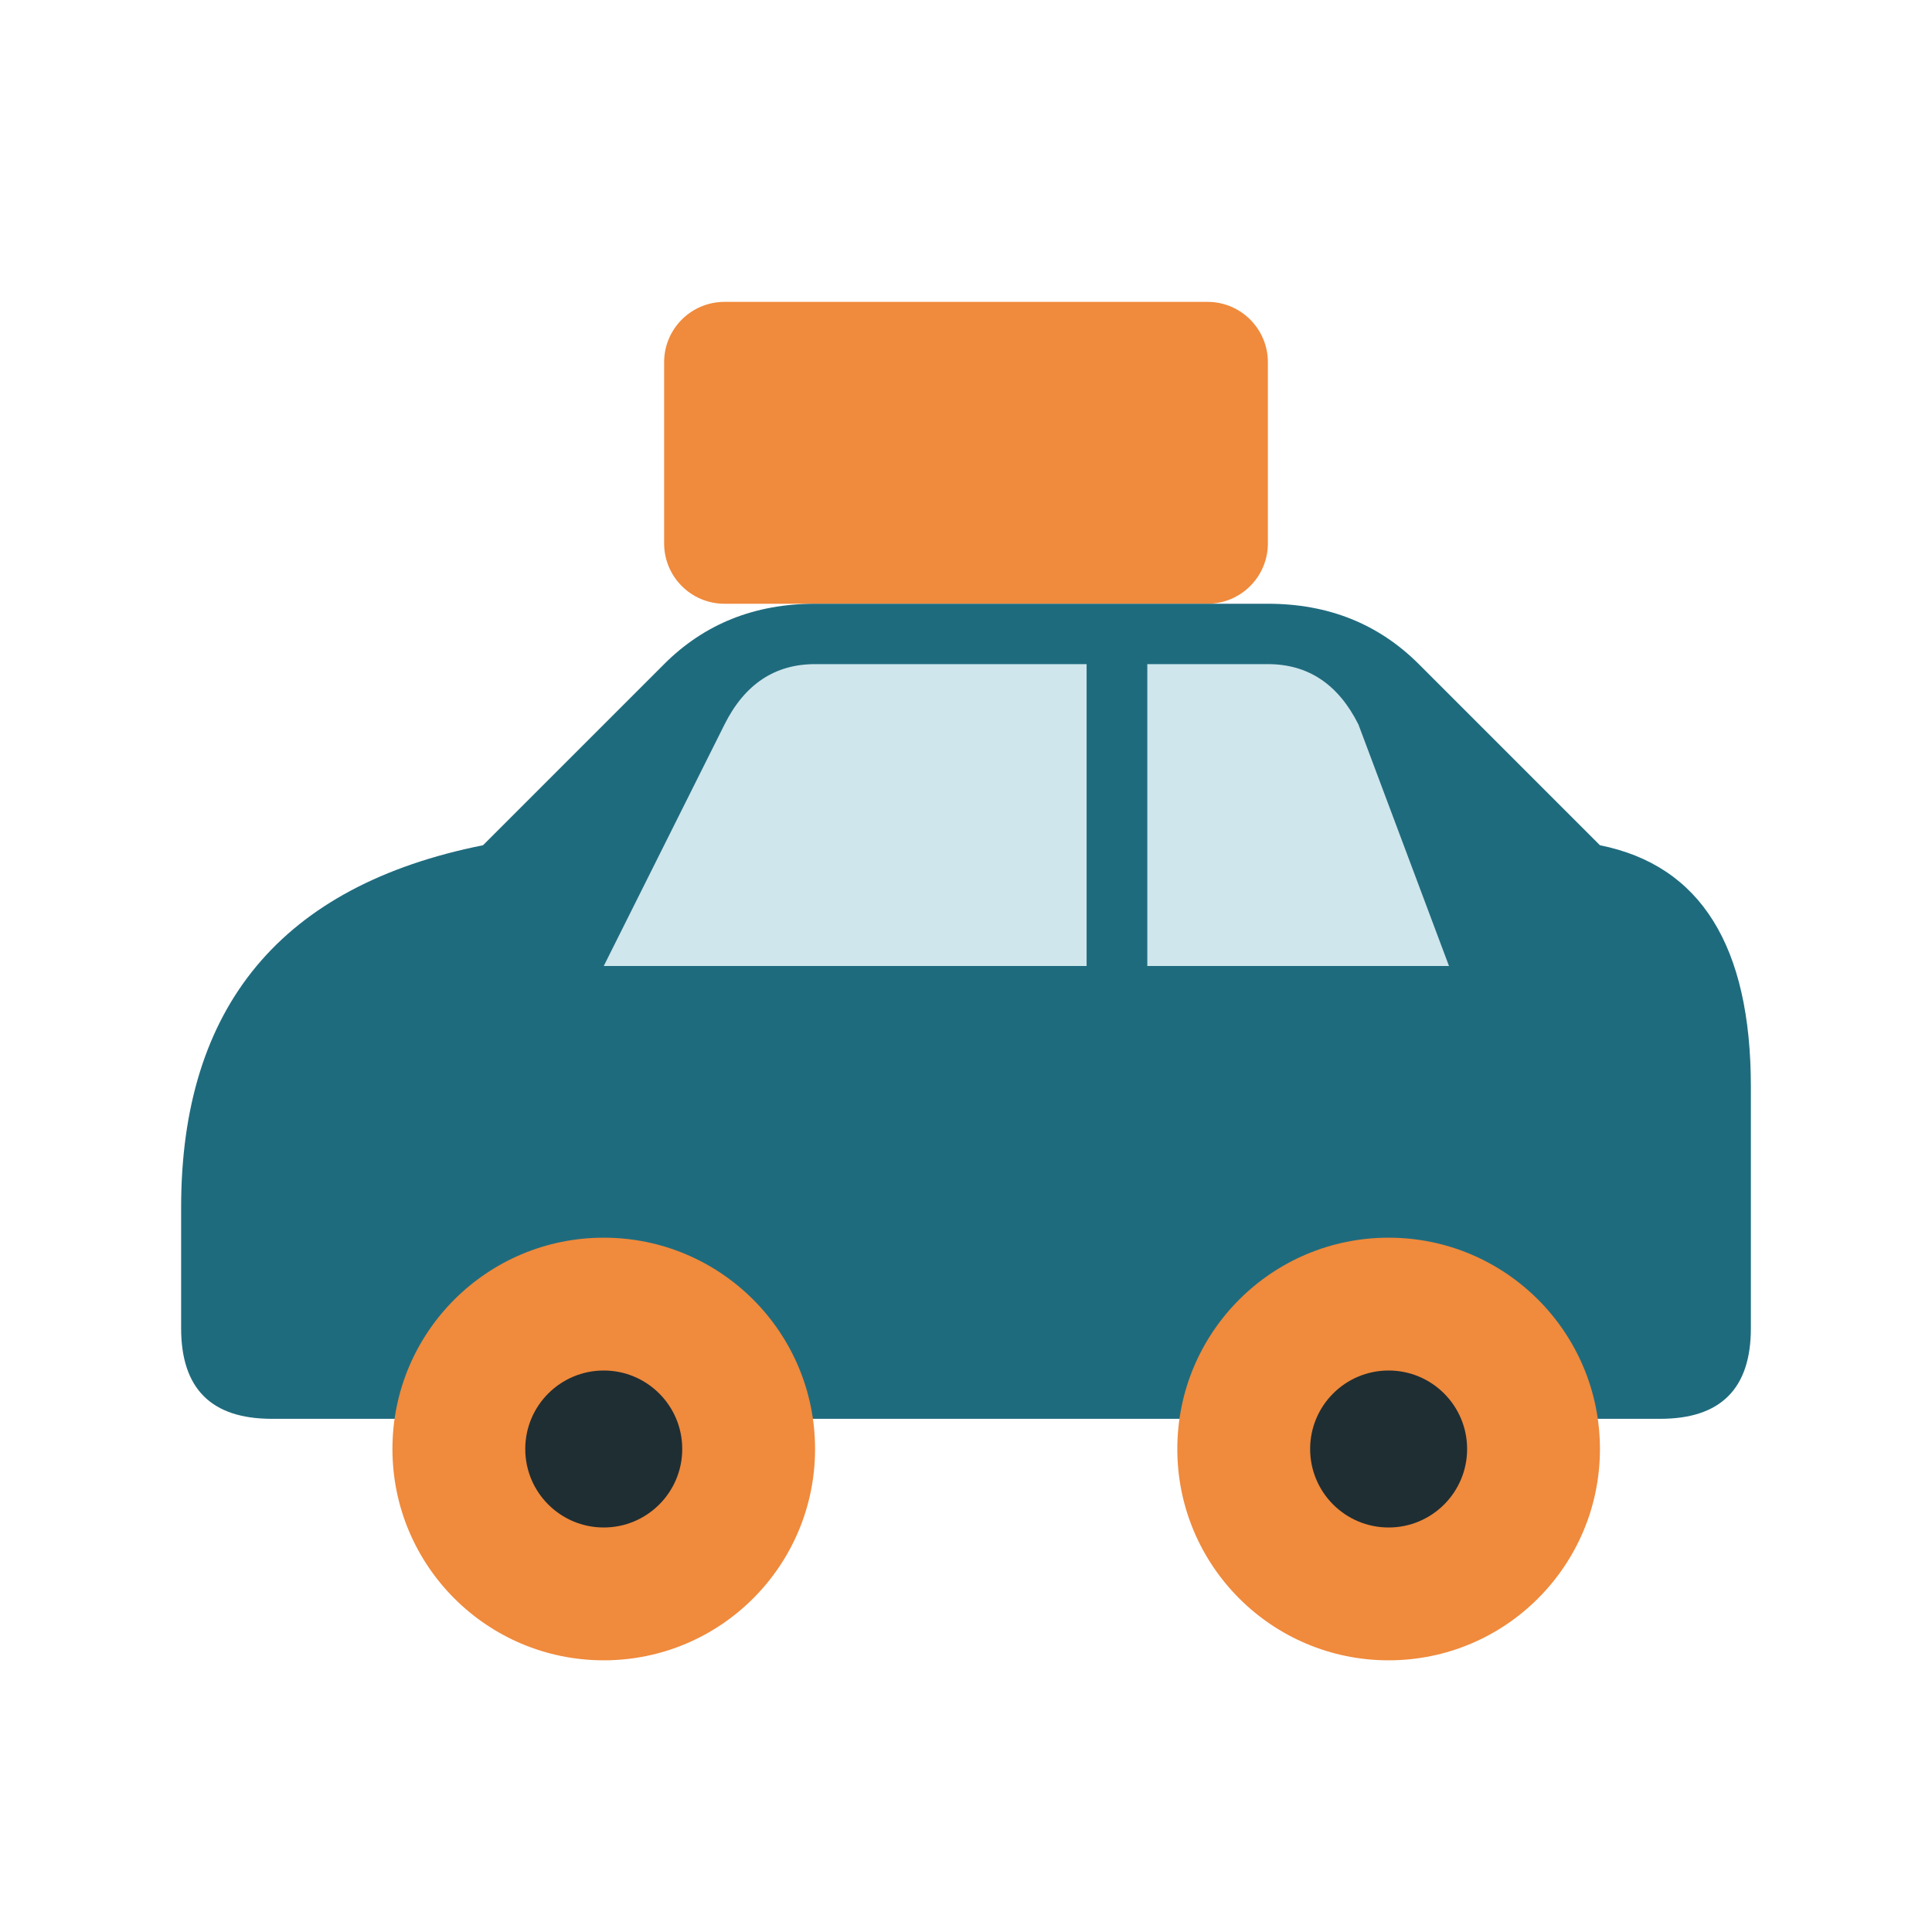
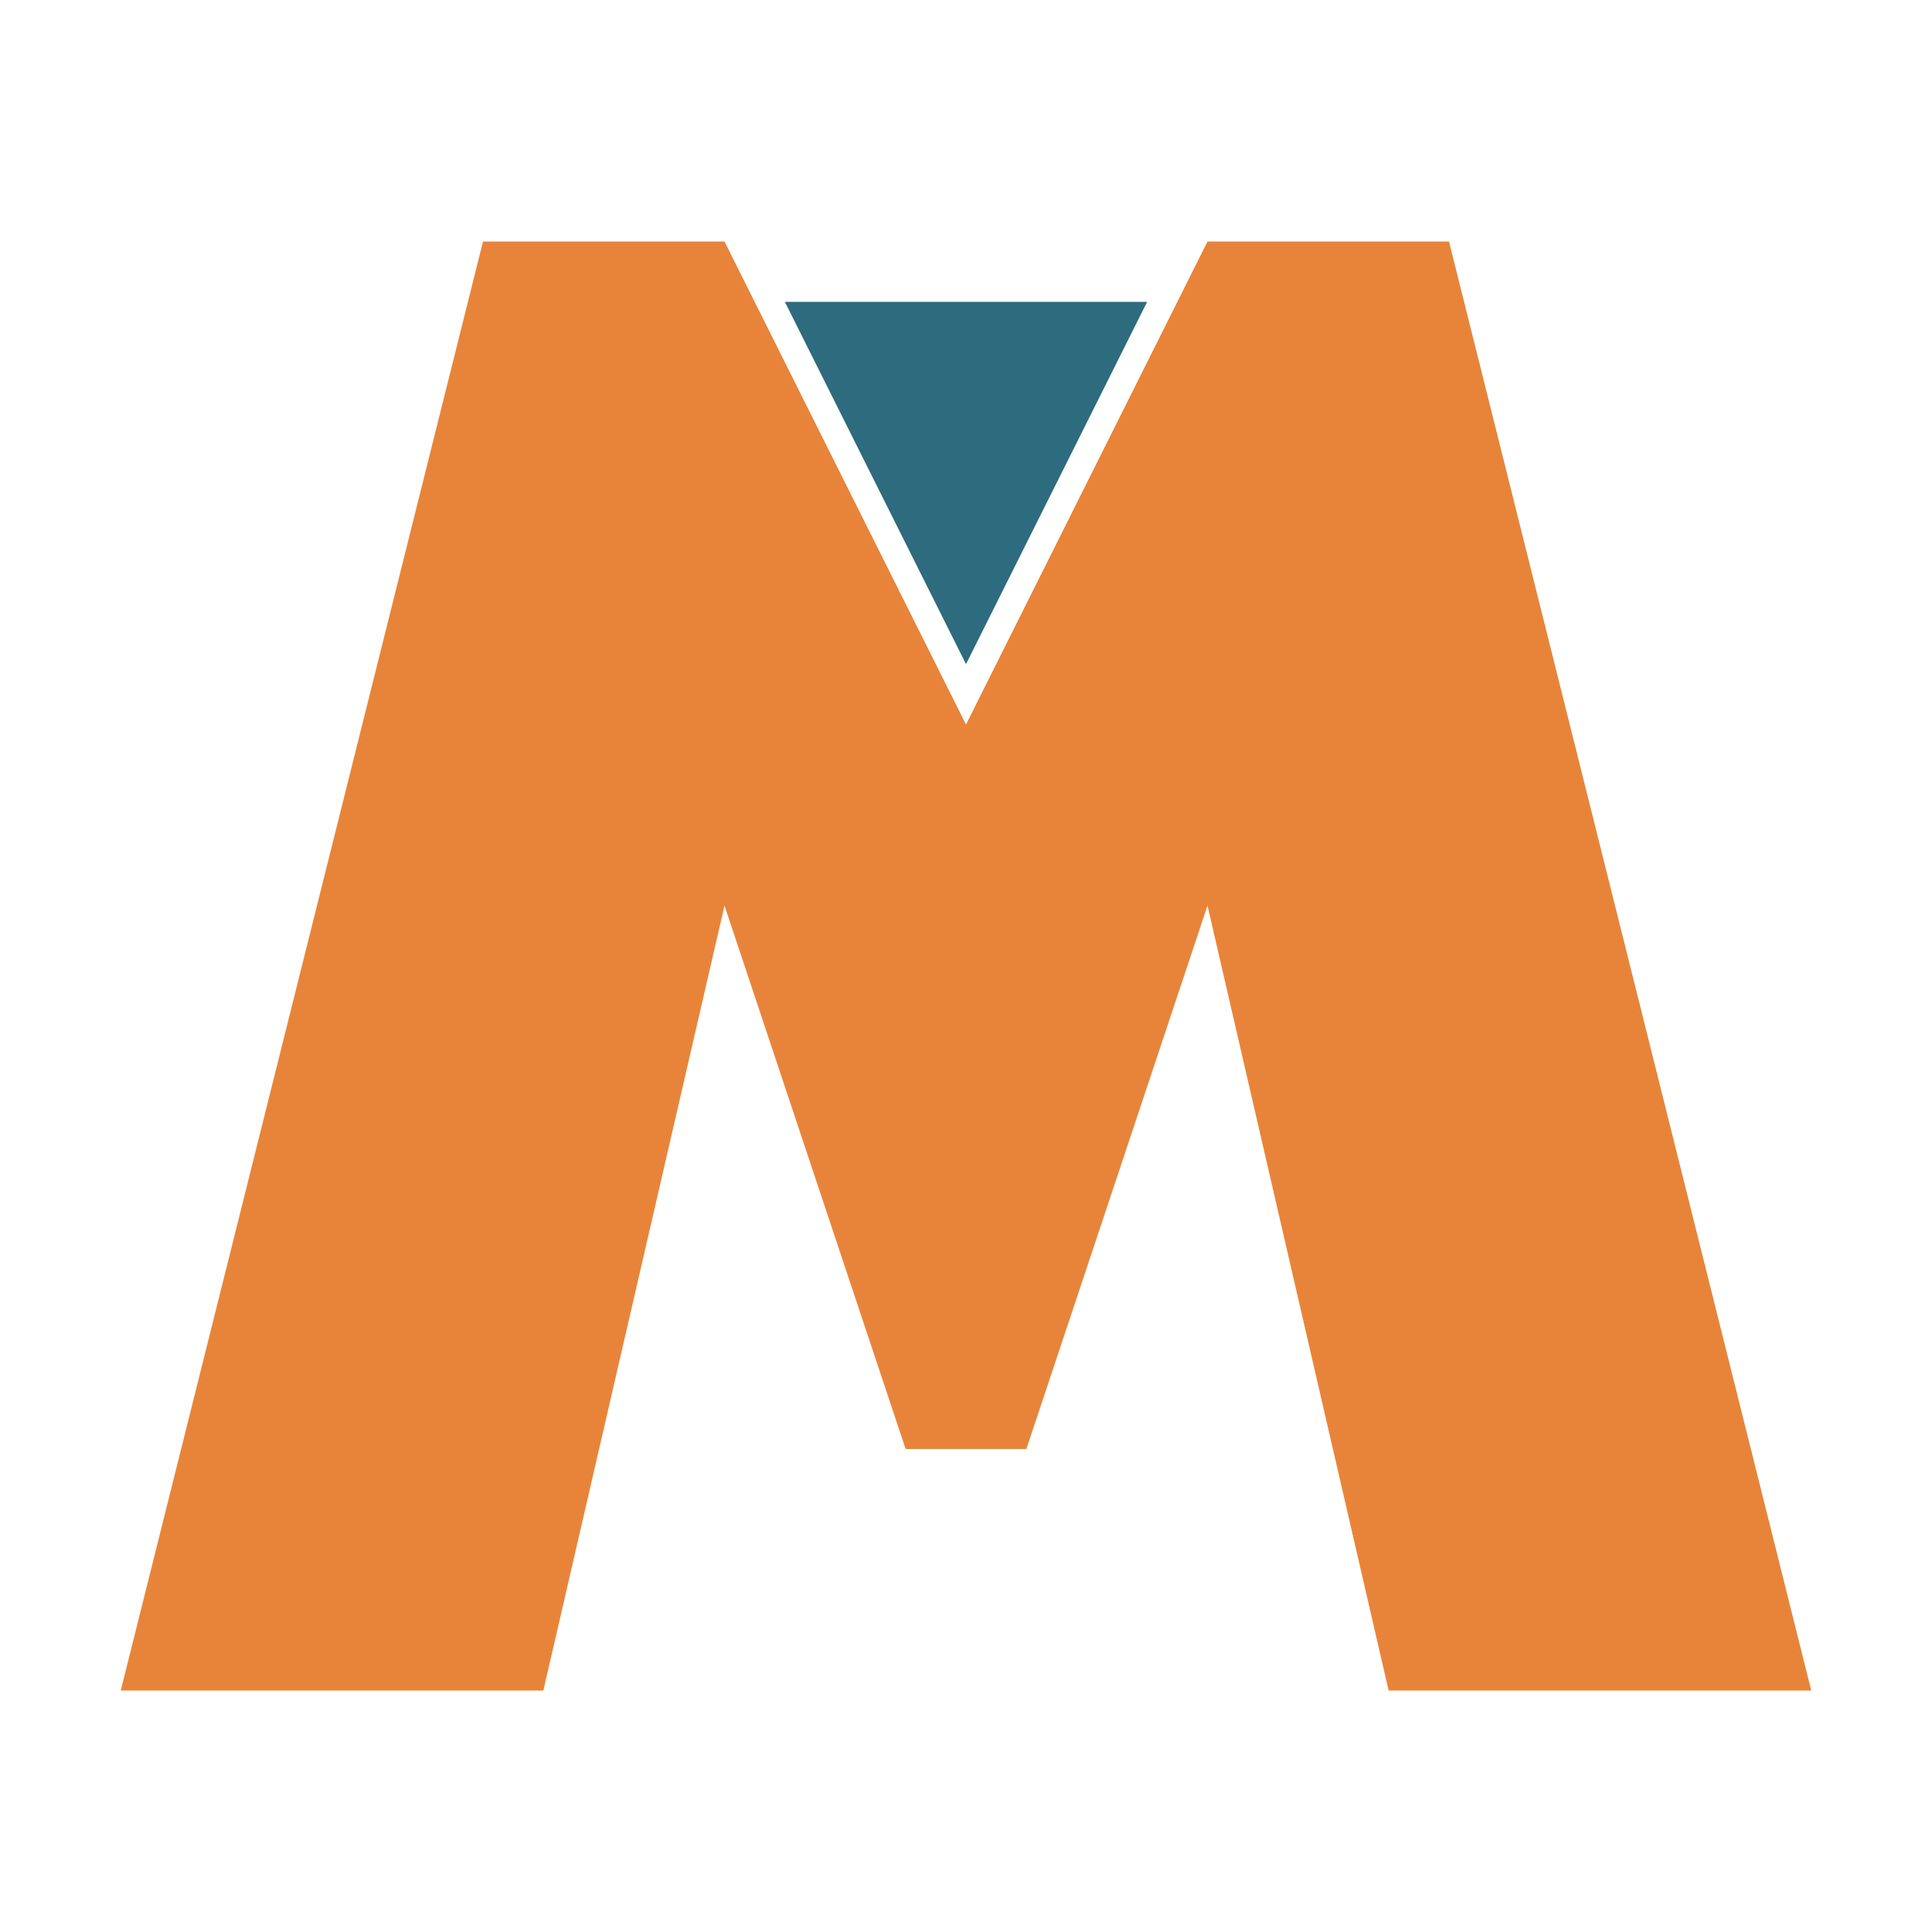
<svg xmlns="http://www.w3.org/2000/svg" viewBox="0 0 64 64" fill="none">
-   <rect x="22" y="10" width="20" height="10" rx="2" fill="#F08A3C" />
-   <path d="M6 40 Q6 30 16 28 L22 22 Q24 20 27 20 H42 Q45 20 47 22 L53 28 Q58 29 58 36 V44 Q58 47 55 47 H9 Q6 47 6 44 Z" fill="#1F6B7E" />
-   <path d="M24 24 Q25 22 27 22 H36 V32 H20 L24 24 Z" fill="#CFE6EC" />
-   <path d="M38 22 H42 Q44 22 45 24 L48 32 H38 Z" fill="#CFE6EC" />
-   <rect x="36" y="22" width="2" height="10" fill="#1F6B7E" />
-   <circle cx="20" cy="48" r="7" fill="#F08A3C" />
-   <circle cx="20" cy="48" r="2.6" fill="#1F2E33" />
-   <circle cx="46" cy="48" r="7" fill="#F08A3C" />
-   <circle cx="46" cy="48" r="2.6" fill="#1F2E33" />
+   <path d="M4 56 L16 8 L24 8 L32 24 L40 8 L48 8 L60 56 L46 56 L40 30 L34 48 L30 48 L24 30 L18 56 Z" fill="#E8843A" />
+   <path d="M26 10 L38 10 L32 22 Z" fill="#2E6B7E" />
</svg>
